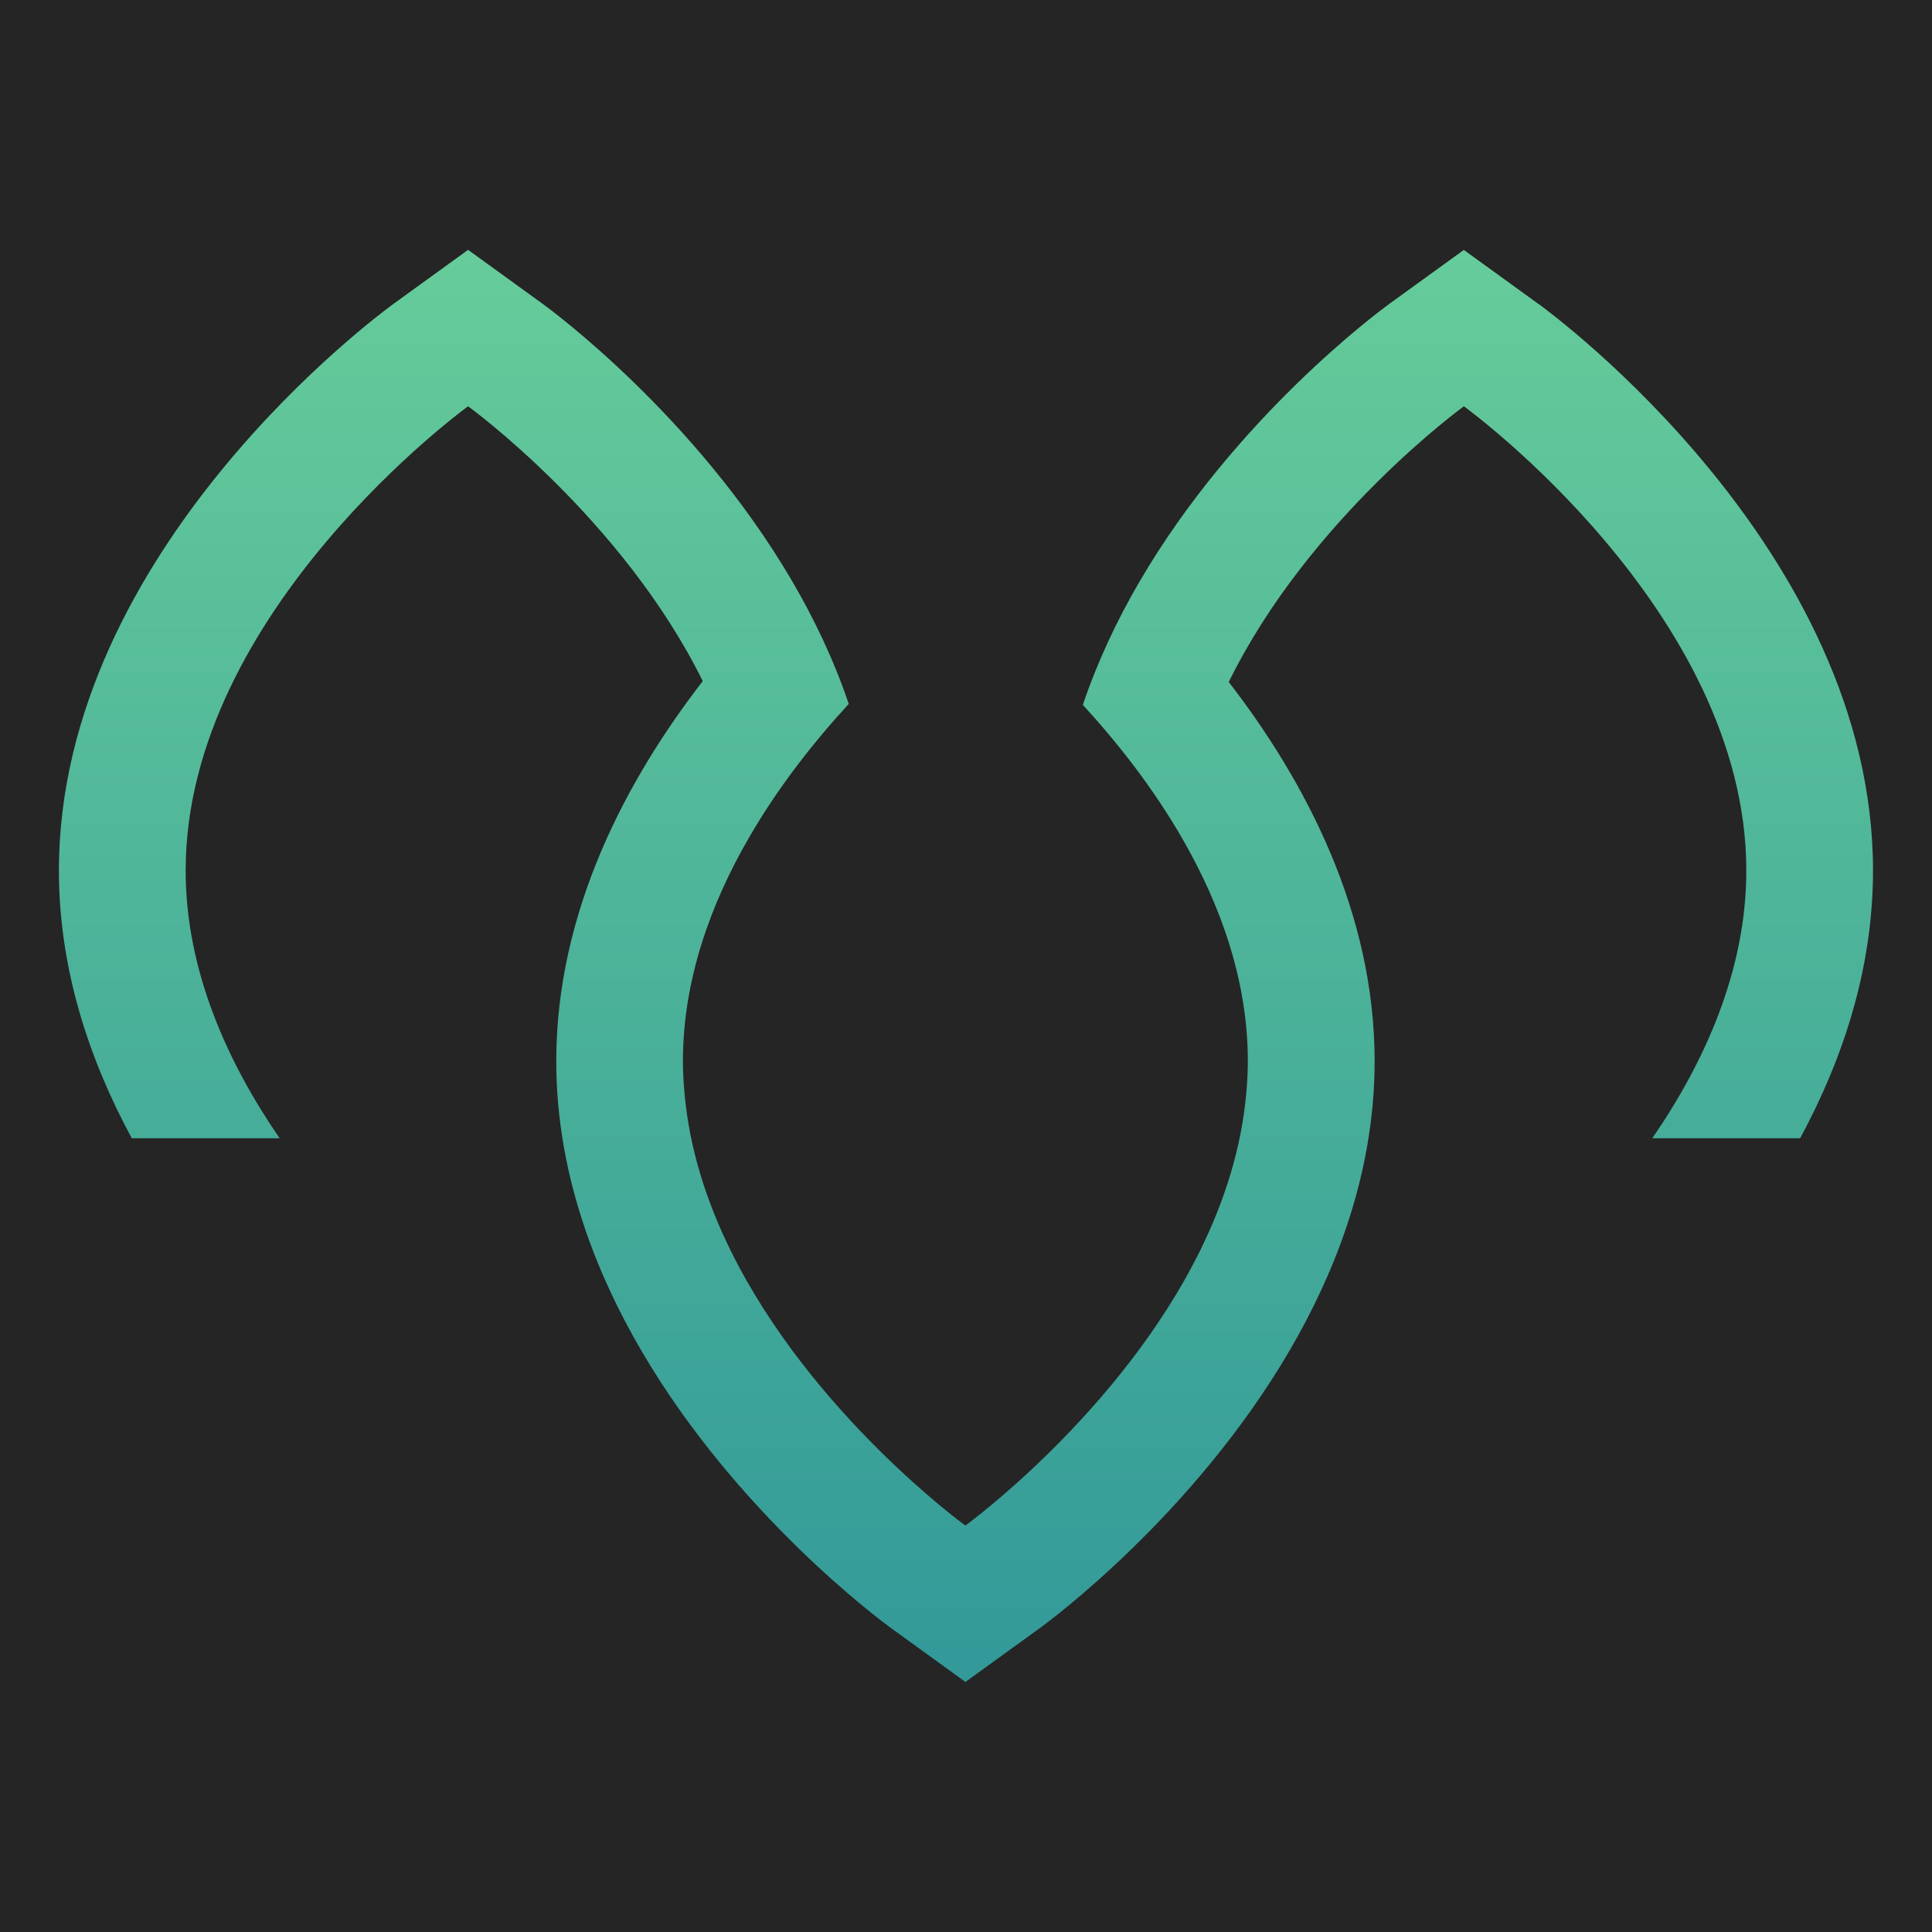
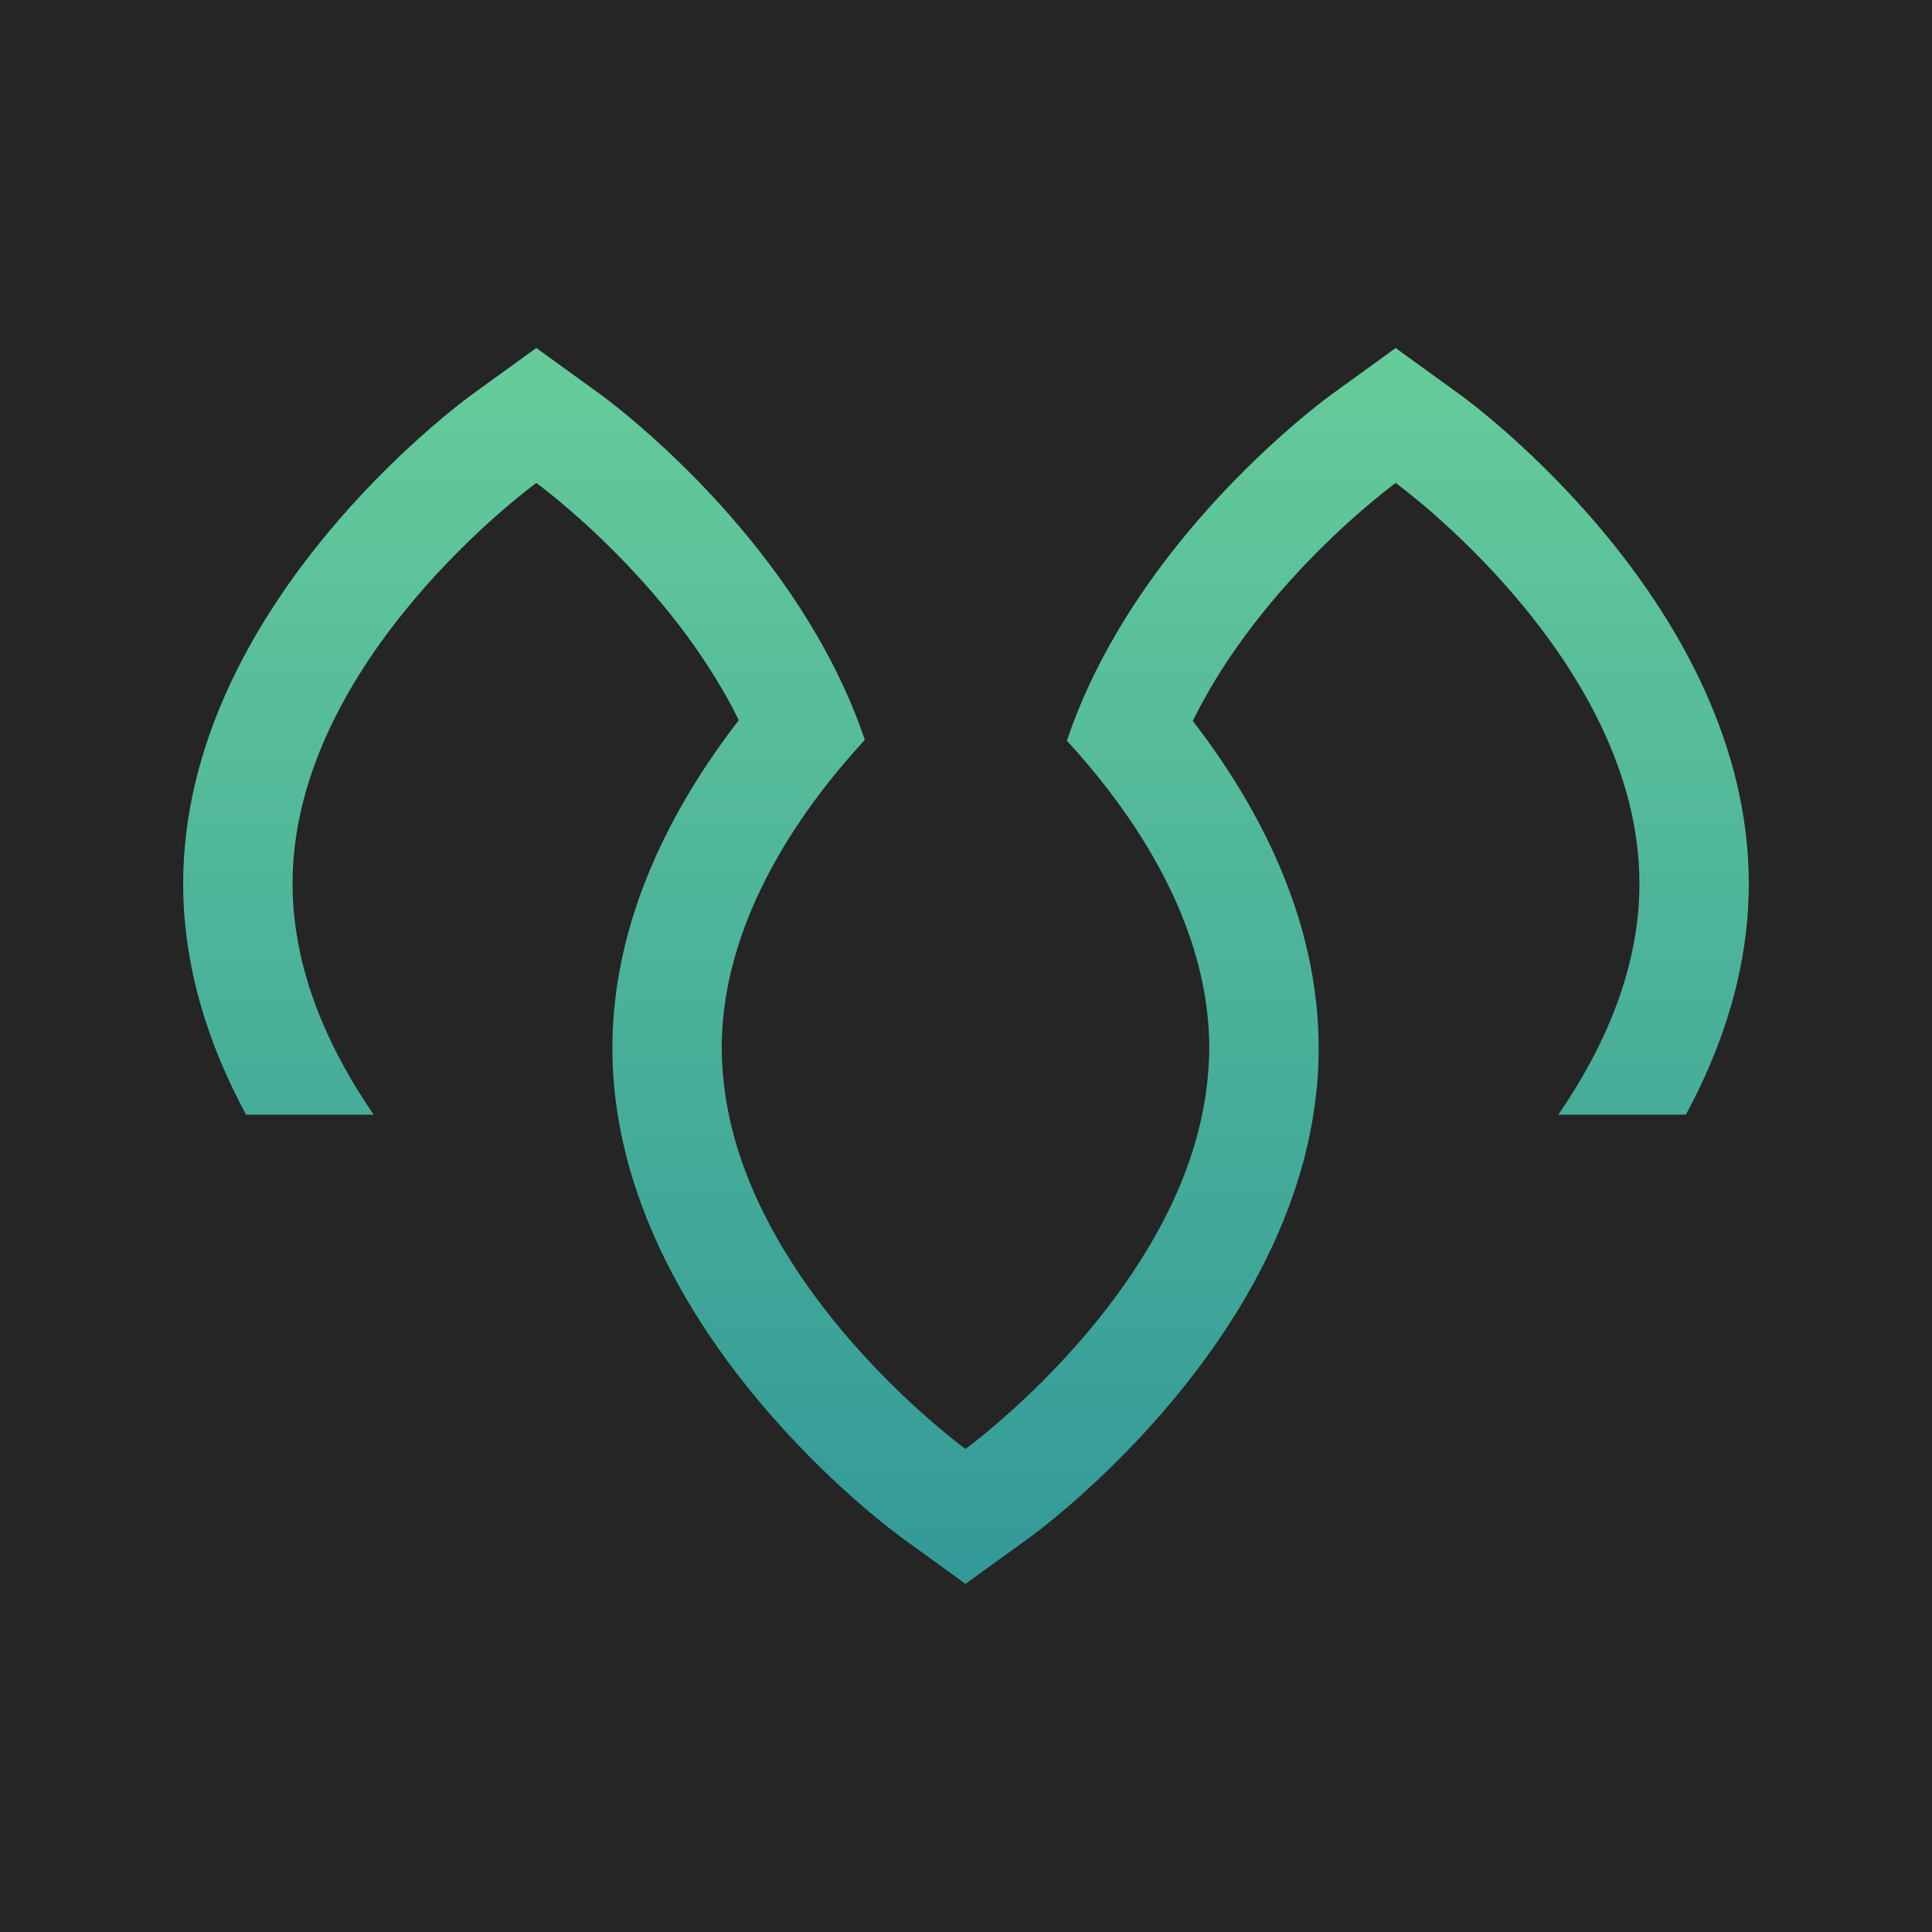
- <svg xmlns="http://www.w3.org/2000/svg" id="Warstwa_2" viewBox="0 0 470.69 470.69">
+ <svg xmlns="http://www.w3.org/2000/svg" id="Warstwa_2" viewBox="0 0 545.4 545.4">
  <defs>
-     <linearGradient id="linear-gradient" x1="235.34" y1="60.26" x2="235.34" y2="403.55" gradientUnits="userSpaceOnUse">
+     <linearGradient id="linear-gradient" x1="272.7" y1="97.61" x2="272.7" y2="440.91" gradientUnits="userSpaceOnUse">
      <stop offset="0" stop-color="#66cc9a" />
      <stop offset="1" stop-color="#339a99" />
    </linearGradient>
  </defs>
  <g id="Layer_1">
-     <rect width="470.69" height="470.69" style="fill:#252525;" />
-     <path d="m374.74,74l-18.11-13.11-18.11,13.11c-2.21,1.6-37.45,27.54-60.88,67.66-5.43,9.3-10.22,19.36-13.83,30.06,8.33,9.09,17.13,20.19,24.36,32.8,9.18,15.99,15.84,34.37,15.84,54.05,0,2.55-.15,5.08-.37,7.58-1.17,13.63-5.37,26.54-11.17,38.35-19.59,39.85-57.28,67.17-57.28,67.17,0,0-37.55-27.23-57.17-66.97-5.8-11.76-10.01-24.6-11.24-38.17-.24-2.63-.4-5.29-.4-7.97,0-19.84,6.77-38.36,16.06-54.44,7.25-12.54,16.03-23.59,24.34-32.63-3.62-10.69-8.42-20.73-13.85-30.01-23.43-40.03-58.58-65.9-60.78-67.5l-18.11-13.11-18.11,13.11c-3.33,2.41-81.58,59.97-81.58,138.11,0,24.03,7.41,46.1,17.76,65.23h36.02c-12.61-18.34-22.9-40.77-22.9-65.23,0-63.28,68.81-113.11,68.81-113.11,0,0,37.55,27.22,57.17,66.96-18.57,24.01-35.69,56.06-35.69,92.61,0,14.3,2.64,27.89,6.94,40.6,3.62,10.69,8.42,20.73,13.85,30.01,23.43,40.03,58.58,65.9,60.79,67.5l18.11,13.11,18.11-13.11c2.21-1.6,37.45-27.54,60.88-67.66,5.43-9.3,10.22-19.36,13.83-30.06,4.26-12.65,6.87-26.17,6.87-40.39,0-36.45-17.03-68.42-35.54-92.4,19.59-39.85,57.28-67.17,57.28-67.17,0,0,68.81,49.83,68.81,113.11,0,24.46-10.29,46.89-22.91,65.23h36.02c10.34-19.13,17.76-41.2,17.76-65.23,0-78.14-78.25-135.7-81.58-138.11Z" style="fill:url(#linear-gradient);" />
+     <rect width="545.4" height="545.4" style="fill:#252525;" />
+     <path d="m412.1,111.36l-18.11-13.11-18.11,13.11c-2.21,1.6-37.45,27.54-60.88,67.66-5.43,9.3-10.22,19.36-13.83,30.06,8.33,9.09,17.13,20.19,24.36,32.8,9.18,15.99,15.84,34.37,15.84,54.05,0,2.55-.15,5.08-.37,7.58-1.17,13.63-5.37,26.54-11.17,38.35-19.59,39.85-57.28,67.17-57.28,67.17,0,0-37.55-27.23-57.17-66.97-5.8-11.76-10.01-24.6-11.24-38.17-.24-2.63-.4-5.29-.4-7.97,0-19.84,6.77-38.36,16.06-54.44,7.25-12.54,16.03-23.59,24.34-32.63-3.62-10.69-8.42-20.73-13.85-30.01-23.43-40.03-58.58-65.9-60.78-67.5l-18.11-13.11-18.11,13.11c-3.33,2.41-81.58,59.97-81.58,138.11,0,24.03,7.41,46.1,17.76,65.23h36.02c-12.61-18.34-22.9-40.77-22.9-65.23,0-63.28,68.81-113.11,68.81-113.11,0,0,37.55,27.22,57.17,66.96-18.57,24.01-35.69,56.06-35.69,92.61,0,14.3,2.64,27.89,6.94,40.6,3.62,10.69,8.42,20.73,13.85,30.01,23.43,40.03,58.58,65.9,60.79,67.5l18.11,13.11,18.11-13.11c2.21-1.6,37.45-27.54,60.88-67.66,5.43-9.3,10.22-19.36,13.83-30.06,4.26-12.65,6.87-26.17,6.87-40.39,0-36.45-17.03-68.42-35.54-92.4,19.59-39.85,57.28-67.17,57.28-67.17,0,0,68.81,49.83,68.81,113.11,0,24.46-10.29,46.89-22.91,65.23h36.02c10.34-19.13,17.76-41.2,17.76-65.23,0-78.14-78.25-135.7-81.58-138.11Z" style="fill:url(#linear-gradient);" />
  </g>
</svg>
